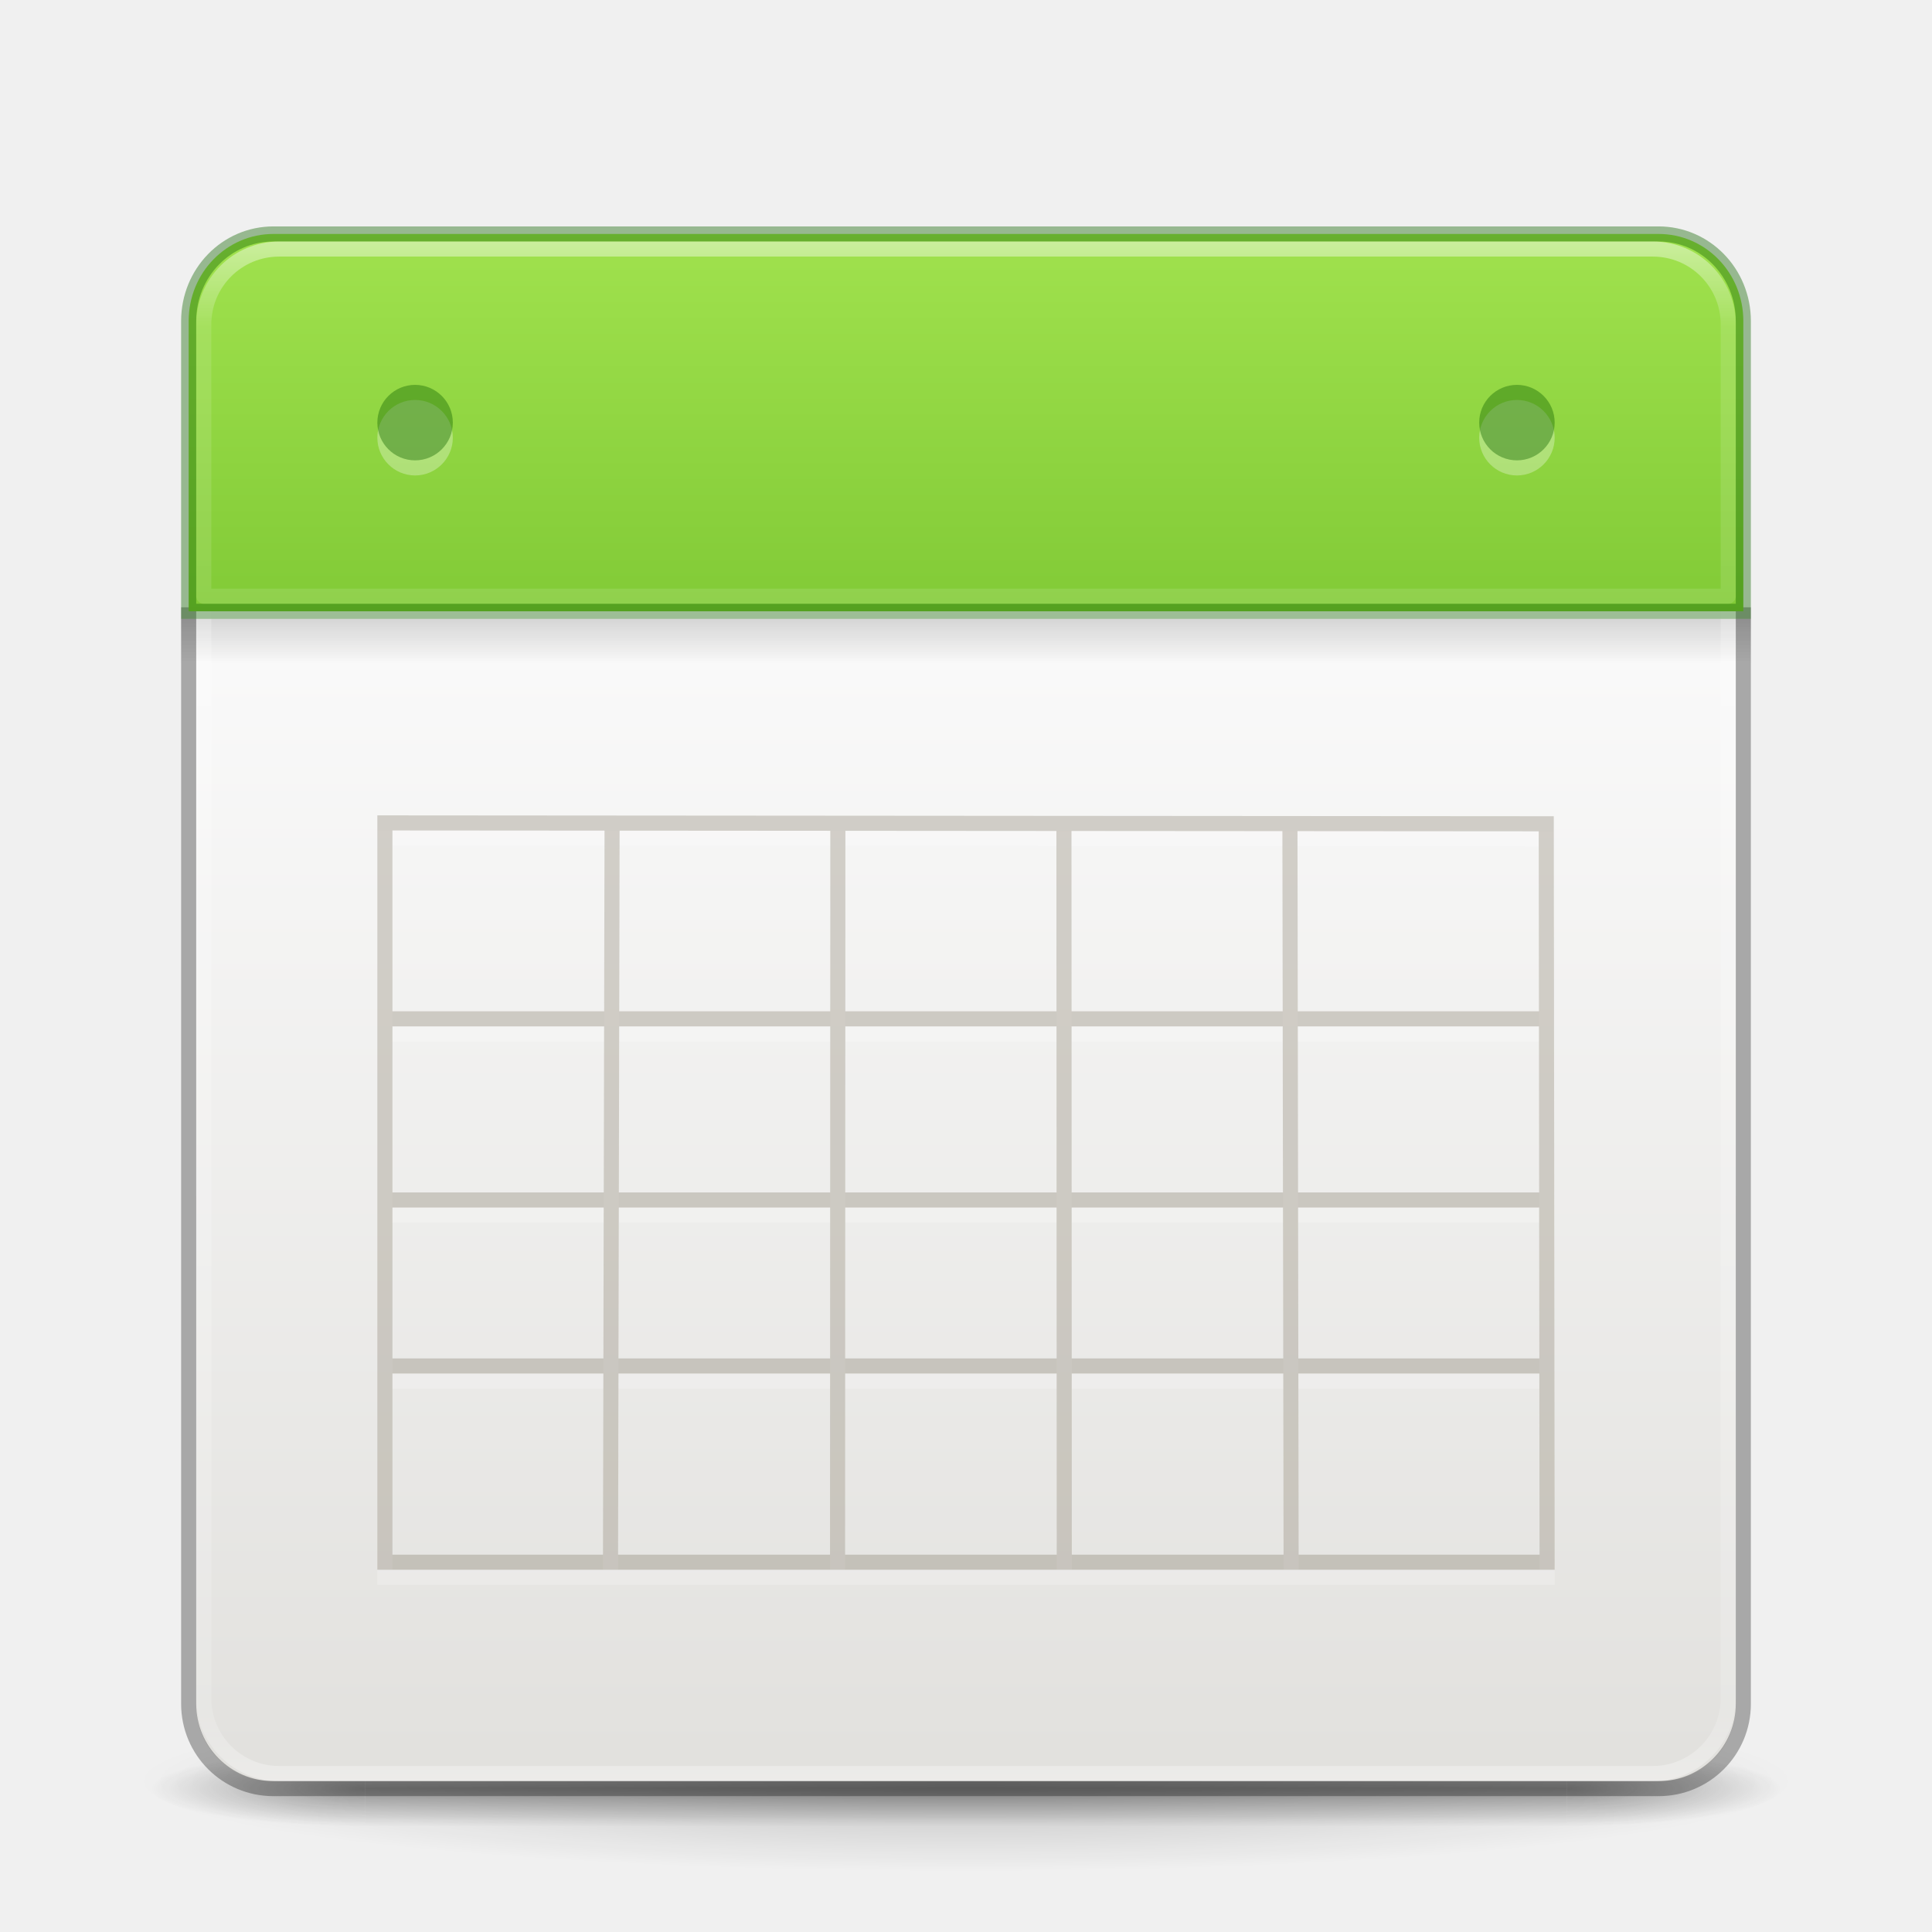
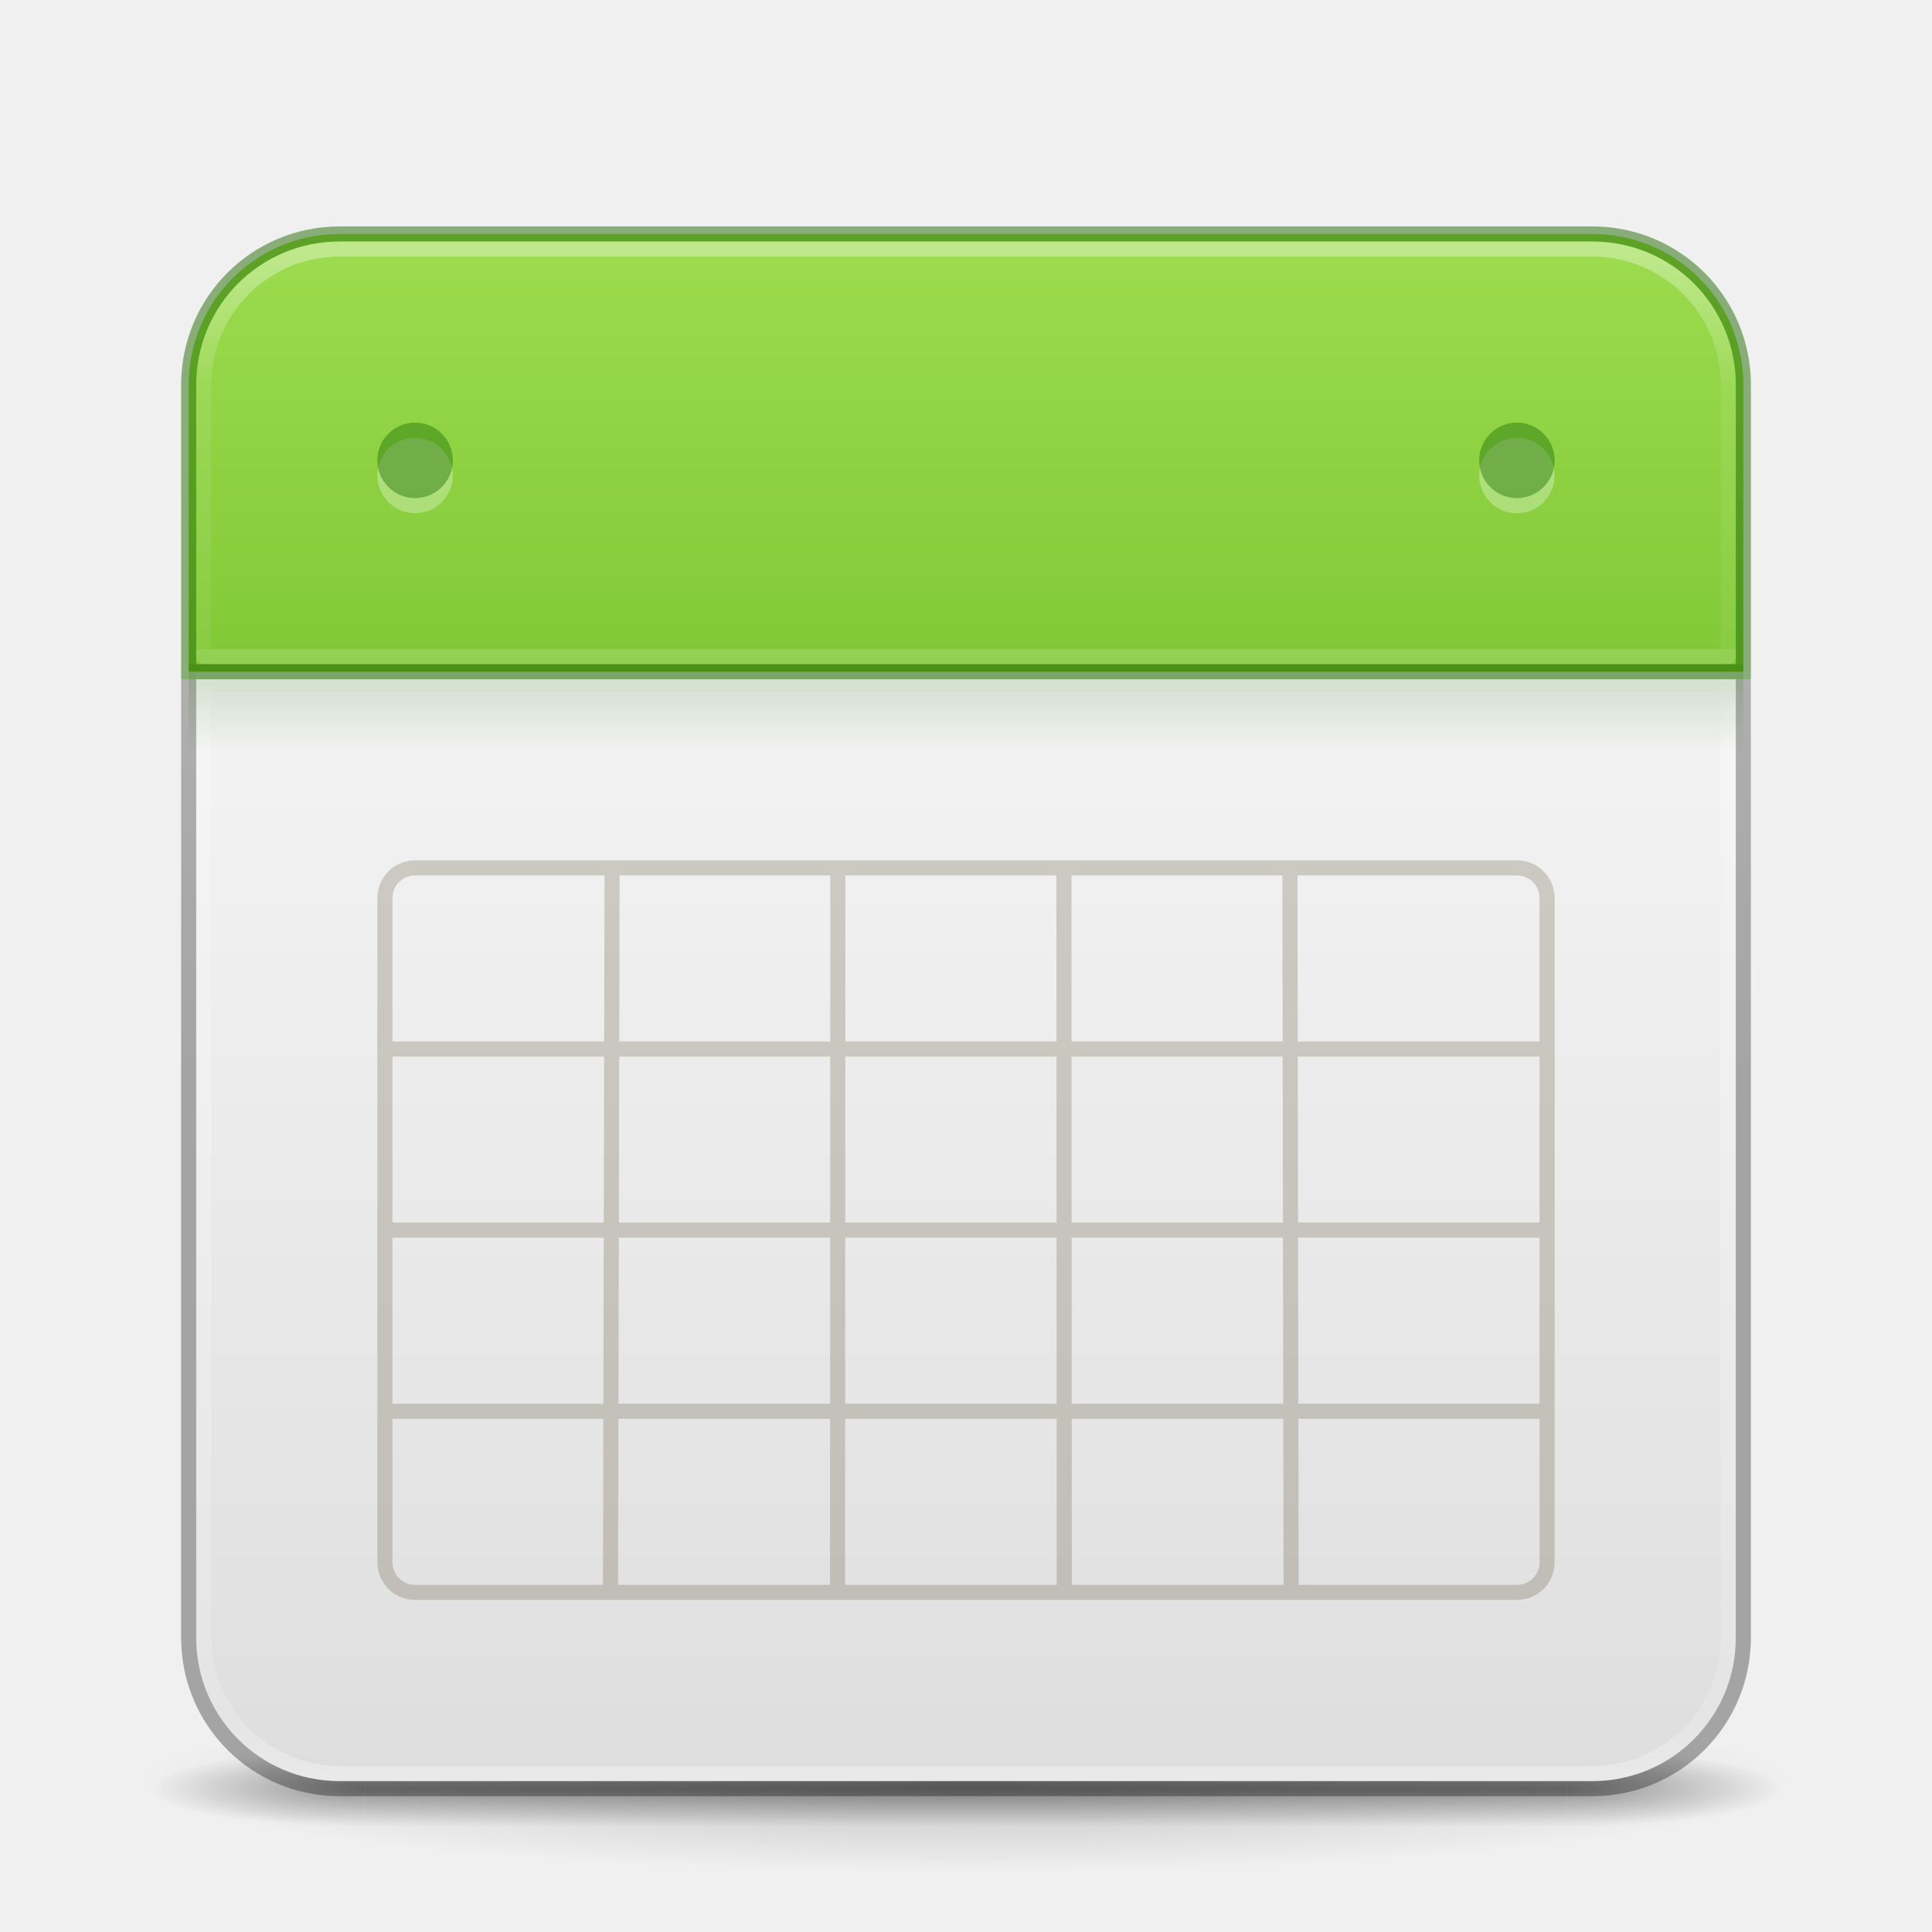
<svg xmlns="http://www.w3.org/2000/svg" xmlns:xlink="http://www.w3.org/1999/xlink" version="1.1" width="128" height="128" id="svg3049">
  <defs id="defs3051">
+     <linearGradient id="linearGradient2915">
+       <stop id="stop2907" style="stop-color:#ffffff;stop-opacity:1" offset="0" />
+       <stop id="stop2909" style="stop-color:#ffffff;stop-opacity:0.235" offset="0.346" />
+       <stop id="stop2911" style="stop-color:#ffffff;stop-opacity:0.157" offset="1" />
+       <stop id="stop2913" style="stop-color:#ffffff;stop-opacity:0.392" offset="1" />
+     </linearGradient>
    <linearGradient id="linearGradient3924">
      <stop id="stop3926" style="stop-color:#ffffff;stop-opacity:1" offset="0" />
      <stop id="stop3928" style="stop-color:#ffffff;stop-opacity:0.235" offset="0.063" />
      <stop id="stop3930" style="stop-color:#ffffff;stop-opacity:0.157" offset="0.951" />
      <stop id="stop3932" style="stop-color:#ffffff;stop-opacity:0.392" offset="1" />
    </linearGradient>
-     <radialGradient cx="4.993" cy="43.5" r="2.5" fx="4.993" fy="43.5" id="radialGradient4093" xlink:href="#linearGradient3688-166-749-5" gradientUnits="userSpaceOnUse" gradientTransform="matrix(2.003784,0,0,1.4,27.98813,-17.4)" />
    <linearGradient id="linearGradient3688-166-749-5">
      <stop id="stop2883-0" style="stop-color:#181818;stop-opacity:1" offset="0" />
      <stop id="stop2885-5" style="stop-color:#181818;stop-opacity:0" offset="1" />
    </linearGradient>
-     <radialGradient cx="4.993" cy="43.5" r="2.5" fx="4.993" fy="43.5" id="radialGradient4095" xlink:href="#linearGradient3688-464-309-8" gradientUnits="userSpaceOnUse" gradientTransform="matrix(2.003784,0,0,1.4,-20.01187,-104.4)" />
    <linearGradient id="linearGradient3688-464-309-8">
      <stop id="stop2889-9" style="stop-color:#181818;stop-opacity:1" offset="0" />
      <stop id="stop2891-4" style="stop-color:#181818;stop-opacity:0" offset="1" />
    </linearGradient>
-     <linearGradient x1="25.058" y1="47.028" x2="25.058" y2="39.999" id="linearGradient4097" xlink:href="#linearGradient3702-501-757-0" gradientUnits="userSpaceOnUse" />
    <linearGradient id="linearGradient3702-501-757-0">
      <stop id="stop2895-0" style="stop-color:#181818;stop-opacity:0" offset="0" />
      <stop id="stop2897-2" style="stop-color:#181818;stop-opacity:1" offset="0.5" />
      <stop id="stop2899-6" style="stop-color:#181818;stop-opacity:0" offset="1" />
    </linearGradient>
    <linearGradient id="linearGradient3811">
      <stop id="stop3813" style="stop-color:#000000;stop-opacity:1" offset="0" />
      <stop id="stop3815" style="stop-color:#000000;stop-opacity:0" offset="1" />
    </linearGradient>
-     <linearGradient id="linearGradient3242-7-3-8-0-4-58-06">
-       <stop id="stop3244-5-8-5-6-4-3-8" style="stop-color:#cdf87e;stop-opacity:1" offset="0" />
-       <stop id="stop3246-9-5-1-5-3-0-7" style="stop-color:#a2e34f;stop-opacity:1" offset="0.262" />
-       <stop id="stop3248-7-2-0-7-5-35-9" style="stop-color:#68b723;stop-opacity:1" offset="0.661" />
-       <stop id="stop3250-8-2-8-5-6-40-4" style="stop-color:#1d7e0d;stop-opacity:1" offset="1" />
+     <radialGradient xlink:href="#linearGradient3688-166-749-5" id="radialGradient3946" gradientUnits="userSpaceOnUse" gradientTransform="matrix(2.003784,0,0,1.4,27.98813,-17.4)" cx="4.993" cy="43.5" fx="4.993" fy="43.5" r="2.5" />
+     <radialGradient xlink:href="#linearGradient3688-464-309-8" id="radialGradient3948" gradientUnits="userSpaceOnUse" gradientTransform="matrix(2.003784,0,0,1.4,-20.01187,-104.4)" cx="4.993" cy="43.5" fx="4.993" fy="43.5" r="2.5" />
+     <linearGradient xlink:href="#linearGradient3702-501-757-0" id="linearGradient3950" gradientUnits="userSpaceOnUse" x1="25.058" y1="47.028" x2="25.058" y2="39.999" />
+     <linearGradient xlink:href="#linearGradient3924" id="linearGradient3965" gradientUnits="userSpaceOnUse" gradientTransform="matrix(2.72973,0,0,2.72973,-1.513518,1.488319)" x1="24" y1="5" x2="24" y2="43" />
+     <radialGradient xlink:href="#linearGradient3811" id="radialGradient3976" gradientUnits="userSpaceOnUse" gradientTransform="matrix(1.556392,0,0,0.1697883,70.27035,102.1321)" cx="-4.029" cy="93.468" fx="-4.029" fy="93.468" r="35.338" />
+     <linearGradient xlink:href="#linearGradient3600-9-51" id="linearGradient856-2-3" x1="49.093" y1="36.903" x2="49.093" y2="96.292" gradientUnits="userSpaceOnUse" gradientTransform="matrix(1.396565,0,0,1.396565,-5.168055,-6.537261)" />
+     <linearGradient xlink:href="#linearGradient3104-6" id="linearGradient9328" gradientUnits="userSpaceOnUse" gradientTransform="matrix(0.8074969,0,0,0.8947171,-213.6275,26.18116)" x1="-51.786" y1="50.786" x2="-51.786" y2="2.906" />
+     <linearGradient id="linearGradient3104-6">
+       <stop offset="0" style="stop-color:#000000;stop-opacity:0.318" id="stop3106-3" />
+       <stop offset="1" style="stop-color:#000000;stop-opacity:0.24" id="stop3108-9" />
    </linearGradient>
-     <linearGradient id="linearGradient3510-2">
-       <stop id="stop3512-7" style="stop-color:#000000;stop-opacity:1" offset="0" />
-       <stop id="stop3514-6" style="stop-color:#000000;stop-opacity:0" offset="1" />
+     <linearGradient id="linearGradient3600-9-51">
+       <stop offset="0" style="stop-color:#f4f4f4;stop-opacity:1" id="stop3602-0-0" />
+       <stop offset="1" style="stop-color:#dbdbdb;stop-opacity:1" id="stop3604-9-04" />
    </linearGradient>
-     <linearGradient x1="24" y1="5" x2="24" y2="43" id="linearGradient3202" xlink:href="#linearGradient3924" gradientUnits="userSpaceOnUse" gradientTransform="matrix(2.72973,0,0,2.72973,-1.513518,1.488319)" />
-     <radialGradient cx="-4.029" cy="93.468" r="35.338" fx="-4.029" fy="93.468" id="radialGradient3213" xlink:href="#linearGradient3811" gradientUnits="userSpaceOnUse" gradientTransform="matrix(1.556392,0,0,0.1697883,70.27035,102.1321)" />
-     <linearGradient x1="24.17" y1="-12.242" x2="24.17" y2="48.934" id="linearGradient3278" xlink:href="#linearGradient3242-7-3-8-0-4-58-06" gradientUnits="userSpaceOnUse" gradientTransform="matrix(1.872727,0,0,1.923077,4.072728,6.846154)" />
-     <linearGradient x1="23.954" y1="15.999" x2="23.954" y2="19.963" id="linearGradient3285" xlink:href="#linearGradient3510-2" gradientUnits="userSpaceOnUse" gradientTransform="matrix(2.6,0,0,0.75,1.600003,29)" />
-     <linearGradient x1="25.132" y1="15.5" x2="25.132" y2="48.396" id="linearGradient3288-4" xlink:href="#linearGradient4658-2" gradientUnits="userSpaceOnUse" gradientTransform="matrix(2.369847,0,0,2.272399,7.123682,6.27115)" />
-     <linearGradient id="linearGradient4658-2">
-       <stop id="stop4660-2" style="stop-color:#fafafa;stop-opacity:1" offset="0" />
-       <stop id="stop4662-0" style="stop-color:#e2e1de;stop-opacity:1" offset="1" />
+     <linearGradient id="linearGradient1193">
+       <stop style="stop-color:#206b00;stop-opacity:1;" offset="0" id="stop1189" />
+       <stop style="stop-color:#206b00;stop-opacity:0;" offset="1" id="stop1191" />
    </linearGradient>
-     <linearGradient id="linearGradient3924-3">
-       <stop id="stop3926-4" style="stop-color:#ffffff;stop-opacity:1" offset="0" />
-       <stop id="stop3928-9" style="stop-color:#ffffff;stop-opacity:0.235" offset="0.063" />
-       <stop id="stop3930-8" style="stop-color:#ffffff;stop-opacity:0.157" offset="0.951" />
-       <stop id="stop3932-4" style="stop-color:#ffffff;stop-opacity:0.392" offset="1" />
+     <linearGradient xlink:href="#linearGradient1046" id="linearGradient856-2-5" x1="23.528" y1="6.083" x2="23.528" y2="25.967" gradientUnits="userSpaceOnUse" gradientTransform="matrix(2.641026,0,0,2.659259,0.6153751,0.8776044)" />
+     <linearGradient id="linearGradient1046">
+       <stop id="stop1042" offset="0" style="stop-color:#9bdb4d;stop-opacity:1" />
+       <stop id="stop1044" offset="1" style="stop-color:#68b723;stop-opacity:1" />
    </linearGradient>
-     <linearGradient x1="24" y1="5" x2="24" y2="43" id="linearGradient4108" xlink:href="#linearGradient3924-3" gradientUnits="userSpaceOnUse" gradientTransform="matrix(2.72973,0,0,2.72973,5.743176,1.689896)" />
-     <linearGradient id="linearGradient3924-7">
-       <stop id="stop3926-3" style="stop-color:#ffffff;stop-opacity:1" offset="0" />
-       <stop id="stop3928-2" style="stop-color:#ffffff;stop-opacity:0.235" offset="0.063" />
-       <stop id="stop3930-0" style="stop-color:#ffffff;stop-opacity:0.157" offset="0.951" />
-       <stop id="stop3932-9" style="stop-color:#ffffff;stop-opacity:0.392" offset="1" />
-     </linearGradient>
-     <linearGradient x1="24" y1="5" x2="24" y2="43" id="linearGradient4148" xlink:href="#linearGradient3924-7" gradientUnits="userSpaceOnUse" gradientTransform="matrix(2.72973,0,0,2.72973,-1.513517,1.488321)" />
+     <linearGradient xlink:href="#linearGradient1193" id="linearGradient1195" x1="24" y1="15" x2="24" y2="17" gradientUnits="userSpaceOnUse" gradientTransform="matrix(2.675325,0,0,2.4,0.4610335,9.199999)" />
+     <linearGradient xlink:href="#linearGradient2915" id="linearGradient1489" gradientUnits="userSpaceOnUse" gradientTransform="matrix(2.72973,0,0,2.72973,-1.513518,1.488319)" x1="24" y1="5.682" x2="24" y2="15.207" />
  </defs>
-   <path d="m 119,118.002 a 55,6 0 0 1 -110,0 55,6 0 1 1 110,0 z" id="path3041" style="opacity:0.2;color:#000000;fill:url(#radialGradient3213);fill-opacity:1;fill-rule:nonzero;stroke:none;stroke-width:1;marker:none;visibility:visible;display:inline;overflow:visible;enable-background:accumulate" />
-   <g transform="matrix(2.699999,0,0,0.5555561,-0.8000075,94.89069)" id="g2036" style="display:inline">
-     <g transform="matrix(1.052632,0,0,1.285713,-1.263158,-13.42854)" id="g3712" style="opacity:0.4">
-       <rect width="5" height="7" x="38" y="40" id="rect2801" style="fill:url(#radialGradient4093);fill-opacity:1;stroke:none" />
-       <rect width="5" height="7" x="-10" y="-47" transform="scale(-1,-1)" id="rect3696" style="fill:url(#radialGradient4095);fill-opacity:1;stroke:none" />
-       <rect width="28" height="7" x="10" y="40" id="rect3700" style="fill:url(#linearGradient4097);fill-opacity:1;stroke:none" />
+   <path style="opacity:0.2;color:#000000;fill:url(#radialGradient3976);fill-opacity:1;fill-rule:nonzero;stroke:none;stroke-width:1;marker:none;visibility:visible;display:inline;overflow:visible;enable-background:accumulate" id="path3041" d="m 119,118.002 a 55,6 0 0 1 -110,0 55,6 0 1 1 110,0 z" />
+   <g style="display:inline" id="g2036" transform="matrix(2.699999,0,0,0.5555561,-0.8000075,94.89069)">
+     <g style="opacity:0.4" id="g3712" transform="matrix(1.052632,0,0,1.285713,-1.263158,-13.42854)">
+       <rect style="fill:url(#radialGradient3946);fill-opacity:1;stroke:none" id="rect2801" y="40" x="38" height="7" width="5" />
+       <rect style="fill:url(#radialGradient3948);fill-opacity:1;stroke:none" id="rect3696" transform="scale(-1,-1)" y="-47" x="-10" height="7" width="5" />
+       <rect style="fill:url(#linearGradient3950);fill-opacity:1;stroke:none" id="rect3700" y="40" x="10" height="7" width="28" />
    </g>
  </g>
-   <rect width="102" height="102" rx="5" ry="5" x="13" y="16" id="rect5505-21-3" style="color:#000000;fill:url(#linearGradient3288-4);fill-opacity:1;fill-rule:nonzero;stroke:none;stroke-width:1;marker:none;visibility:visible;display:inline;overflow:visible;enable-background:accumulate" />
-   <rect width="104" height="3" rx="0" ry="0" x="12" y="41" id="rect3508" style="opacity:0.15;fill:url(#linearGradient3285);fill-opacity:1;fill-rule:nonzero;stroke:none;stroke-width:1;marker:none;visibility:visible;display:inline;overflow:visible;enable-background:accumulate" />
-   <path d="m 12.5,40.238 0,72.644 c 0,3.113 2.506,5.618 5.618,5.618 l 91.764,0 c 3.112,0 5.618,-2.506 5.618,-5.618 l 0,-72.644" id="rect4567" style="opacity:0.3;fill:none;stroke:#000000;stroke-width:1;stroke-miterlimit:4;stroke-dasharray:none" />
-   <path d="m 102.5,91.5 -77,0 z m -0.057,-35.923 -76.943,-0.057 0,48.981 77,0 z M 102.5,80.5 25.5,80.5 M 102.5,68.5 25.5,68.5 M 40.552,55.628 40.448,104.5 M 55.51,55.84 55.49,104.5 M 70.489,55.67 70.511,104.5 m 14.95,-49 0.078,49" id="rect4188-6-4-0" style="opacity:0.2;color:#000000;fill:none;stroke:#ffffff;stroke-width:1;stroke-linecap:butt;stroke-linejoin:miter;stroke-miterlimit:4;stroke-opacity:1;stroke-dasharray:none;stroke-dashoffset:0;marker:none;visibility:visible;display:inline;overflow:visible;enable-background:accumulate" />
-   <rect width="101" height="101" rx="5" ry="5" x="13.5" y="16.502" id="rect6741-7" style="fill:none;stroke:url(#linearGradient3202);stroke-width:1;stroke-linecap:round;stroke-linejoin:round;stroke-miterlimit:4;stroke-opacity:1;stroke-dasharray:none;stroke-dashoffset:0" />
-   <path d="M 18.118,15.5 C 15.006,15.5 12.5,18.073 12.5,21.269 l 0,19.231 103,0 0,-19.231 C 115.5,18.073 112.994,15.5 109.882,15.5 z" id="rect5505-21-3-8-5-2-6-1" style="color:#000000;fill:url(#linearGradient3278);fill-opacity:1;fill-rule:nonzero;stroke:none;stroke-width:1;marker:none;visibility:visible;display:inline;overflow:visible;enable-background:accumulate" />
-   <path d="m 18.118,15.5 c -3.112,0 -5.618,2.573 -5.618,5.769 l 0,19.231 103,0 0,-19.231 c 0,-3.196 -2.506,-5.769 -5.618,-5.769 z" id="rect5505-21-3-8-9-1-1-7-8" style="opacity:0.4;color:#000000;fill:none;stroke:#126400;stroke-width:1;stroke-linecap:round;stroke-linejoin:miter;stroke-miterlimit:4;stroke-opacity:1;stroke-dasharray:none;stroke-dashoffset:0;marker:none;visibility:visible;display:inline;overflow:visible;enable-background:accumulate" />
-   <path d="m 11.465,11.472 a 1.102,1.047 0 1 1 -2.205,0 1.102,1.047 0 1 1 2.205,0 z" transform="matrix(2.267857,0,0,2.387218,4,1.612783)" id="path4682-6" style="opacity:0.3;color:#000000;fill:#ffffff;fill-opacity:1;fill-rule:nonzero;stroke:none;stroke-width:1.074;marker:none;visibility:visible;display:inline;overflow:visible;enable-background:accumulate" />
-   <path d="m 11.465,11.472 a 1.102,1.047 0 1 1 -2.205,0 1.102,1.047 0 1 1 2.205,0 z" transform="matrix(2.267857,0,0,2.387218,4,0.612783)" id="path4682-6-1" style="opacity:0.4;color:#000000;fill:#126400;fill-opacity:1;fill-rule:nonzero;stroke:none;stroke-width:1.074;marker:none;visibility:visible;display:inline;overflow:visible;enable-background:accumulate" />
-   <path d="m 18.5,16.5 c -2.77,0 -5,2.23 -5,5 l 0,18 101,0 0,-18 c 0,-2.77 -2.23,-5 -5,-5 z" id="rect6741-7-0" style="opacity:0.5;fill:none;stroke:url(#linearGradient4148);stroke-width:1;stroke-linecap:round;stroke-linejoin:round;stroke-miterlimit:4;stroke-opacity:1;stroke-dasharray:none;stroke-dashoffset:0" />
-   <path d="m 11.465,11.472 a 1.102,1.047 0 1 1 -2.205,0 1.102,1.047 0 1 1 2.205,0 z" transform="matrix(2.267857,0,0,2.387218,77,1.612783)" id="path4682-6-4" style="opacity:0.3;color:#000000;fill:#ffffff;fill-opacity:1;fill-rule:nonzero;stroke:none;stroke-width:1.074;marker:none;visibility:visible;display:inline;overflow:visible;enable-background:accumulate" />
-   <path d="m 11.465,11.472 a 1.102,1.047 0 1 1 -2.205,0 1.102,1.047 0 1 1 2.205,0 z" transform="matrix(2.267857,0,0,2.387218,77,0.6127829)" id="path4682-6-1-0" style="opacity:0.4;color:#000000;fill:#126400;fill-opacity:1;fill-rule:nonzero;stroke:none;stroke-width:1.074;marker:none;visibility:visible;display:inline;overflow:visible;enable-background:accumulate" />
-   <path d="m 102.5,90.5 -77,0 z m -0.057,-35.923 -76.943,-0.057 0,48.981 77,0 z M 102.5,79.5 25.5,79.5 M 102.5,67.5 25.5,67.5 M 40.552,54.628 40.448,103.5 M 55.51,54.84 55.49,103.5 M 70.489,54.67 70.511,103.5 m 14.95,-49 0.078,49" id="rect4188-6-4-0-1" style="opacity:0.25;fill:none;stroke:#5e553c;stroke-width:1;stroke-miterlimit:4;stroke-opacity:1;stroke-dasharray:none" />
+   <path id="rect5505-21-3" style="color:#000000;font-variation-settings:normal;display:inline;overflow:visible;visibility:visible;opacity:1;vector-effect:none;fill:url(#linearGradient856-2-3);fill-opacity:1;fill-rule:nonzero;stroke:none;stroke-width:1;stroke-linecap:butt;stroke-linejoin:miter;stroke-miterlimit:4;stroke-dasharray:none;stroke-dashoffset:0;stroke-opacity:0.5;marker:none;enable-background:accumulate;stop-color:#000000;stop-opacity:1" d="m 13,44 v 64.5 c 0,5.263 4.237,9.5 9.5,9.5 h 83 c 5.263,0 9.5,-4.237 9.5,-9.5 V 44 Z" />
+   <path id="rect5505-21-3-5" style="color:#000000;font-variation-settings:normal;display:inline;overflow:visible;visibility:visible;opacity:1;vector-effect:none;fill:none;fill-opacity:1;fill-rule:nonzero;stroke:url(#linearGradient9328);stroke-width:1;stroke-linecap:butt;stroke-linejoin:round;stroke-miterlimit:4;stroke-dasharray:none;stroke-dashoffset:0;stroke-opacity:1;-inkscape-stroke:none;marker:none;enable-background:accumulate;stop-color:#000000;stop-opacity:1" d="m 12.5,45 v 63.502 c 0,5.54 4.46,10 10,10 h 83 c 5.54,0 10,-4.46 10,-10 V 45" />
+   <rect style="opacity:1;fill:none;stroke:url(#linearGradient3965);stroke-width:1;stroke-linecap:round;stroke-linejoin:round;stroke-miterlimit:4;stroke-dasharray:none;stroke-dashoffset:0;stroke-opacity:1" id="rect6741-7" y="16.502" x="13.5" ry="9" rx="9" height="101" width="101" />
+   <rect style="color:#000000;display:inline;overflow:visible;visibility:visible;opacity:0.5;fill:none;stroke:none;stroke-width:1;stroke-linecap:round;stroke-linejoin:round;stroke-miterlimit:4;stroke-dasharray:none;stroke-dashoffset:0;stroke-opacity:1;marker:none;enable-background:accumulate" id="rect5505-21-3-1" y="15.502" x="12.5" ry="10" rx="10" height="103" width="103" />
+   <path id="rect5505-21-3-56" style="color:#000000;font-variation-settings:normal;display:inline;overflow:visible;visibility:visible;opacity:1;vector-effect:none;fill:url(#linearGradient856-2-5);fill-opacity:1;fill-rule:nonzero;stroke:#206b00;stroke-width:1;stroke-linecap:butt;stroke-linejoin:miter;stroke-miterlimit:4;stroke-dasharray:none;stroke-dashoffset:0;stroke-opacity:0.502;-inkscape-stroke:none;marker:none;enable-background:accumulate;stop-color:#000000;stop-opacity:1" d="m 22.5,15.502 c -5.54,0 -10,4.46 -10,10 V 44.5 h 103 V 25.502 c 0,-5.54 -4.46,-10 -10,-10 z" />
+   <path d="m 30,31.501 a 2.5,2.5 0 1 1 -5,0 2.5,2.5 0 1 1 5,0 z" id="path4682-6" style="color:#000000;display:inline;overflow:visible;visibility:visible;opacity:0.3;fill:#ffffff;fill-opacity:1;fill-rule:nonzero;stroke:none;stroke-width:2.5;marker:none;enable-background:accumulate" />
+   <path d="m 30,30.501 a 2.5,2.5 0 1 1 -5,0 2.5,2.5 0 1 1 5,0 z" id="path4682-6-1" style="color:#000000;display:inline;overflow:visible;visibility:visible;opacity:0.4;fill:#126400;fill-opacity:1;fill-rule:nonzero;stroke:none;stroke-width:2.5;marker:none;enable-background:accumulate" />
+   <path d="m 103,31.501 a 2.5,2.5 0 1 1 -5,0 2.5,2.5 0 1 1 5,0 z" id="path4682-6-4" style="color:#000000;display:inline;overflow:visible;visibility:visible;opacity:0.3;fill:#ffffff;fill-opacity:1;fill-rule:nonzero;stroke:none;stroke-width:2.5;marker:none;enable-background:accumulate" />
+   <path d="m 103,30.501 a 2.5,2.5 0 1 1 -5,0 2.5,2.5 0 1 1 5,0 z" id="path4682-6-1-0" style="color:#000000;display:inline;overflow:visible;visibility:visible;opacity:0.4;fill:#126400;fill-opacity:1;fill-rule:nonzero;stroke:none;stroke-width:2.5;marker:none;enable-background:accumulate" />
+   <rect style="font-variation-settings:normal;opacity:0.15;vector-effect:none;fill:url(#linearGradient1195);fill-opacity:1;stroke:none;stroke-width:1;stroke-linecap:butt;stroke-linejoin:miter;stroke-miterlimit:4;stroke-dasharray:none;stroke-dashoffset:0;stroke-opacity:1;marker:none;stop-color:#000000" id="rect1187" width="103" height="6" x="12.5" y="44" rx="0" ry="0" />
+   <path id="rect6741-7-2" style="opacity:0.35;fill:none;stroke:url(#linearGradient1489);stroke-width:1;stroke-linecap:round;stroke-linejoin:round;stroke-miterlimit:4;stroke-dasharray:none;stroke-dashoffset:0;stroke-opacity:1" d="m 22.5,16.502 c -4.986,0 -9,4.014 -9,9 V 43.5 h 101 V 25.502 c 0,-4.986 -4.014,-9 -9,-9 z" />
+   <path id="rect3742" style="opacity:0.25;fill:none;stroke:#5e553c;stroke-width:1;marker:none;stop-color:#000000;stop-opacity:1" d="m 27.5,57.5 h 73 c 1.108,0 2,0.892 2,2 v 44 c 0,1.108 -0.892,2 -2,2 h -73 c -1.108,0 -2,-0.892 -2,-2 v -44 c 0,-1.108 0.892,-2 2,-2 z m 75,36 H 25.5 Z m 0,-12 H 25.5 m 77,-12 H 25.5 M 40.552,57.625 40.448,105.498 M 55.51,57.833 55.49,105.498 m 14.999,-47.831 0.022,47.831 m 14.95,-47.998 0.078,47.998" />
</svg>
